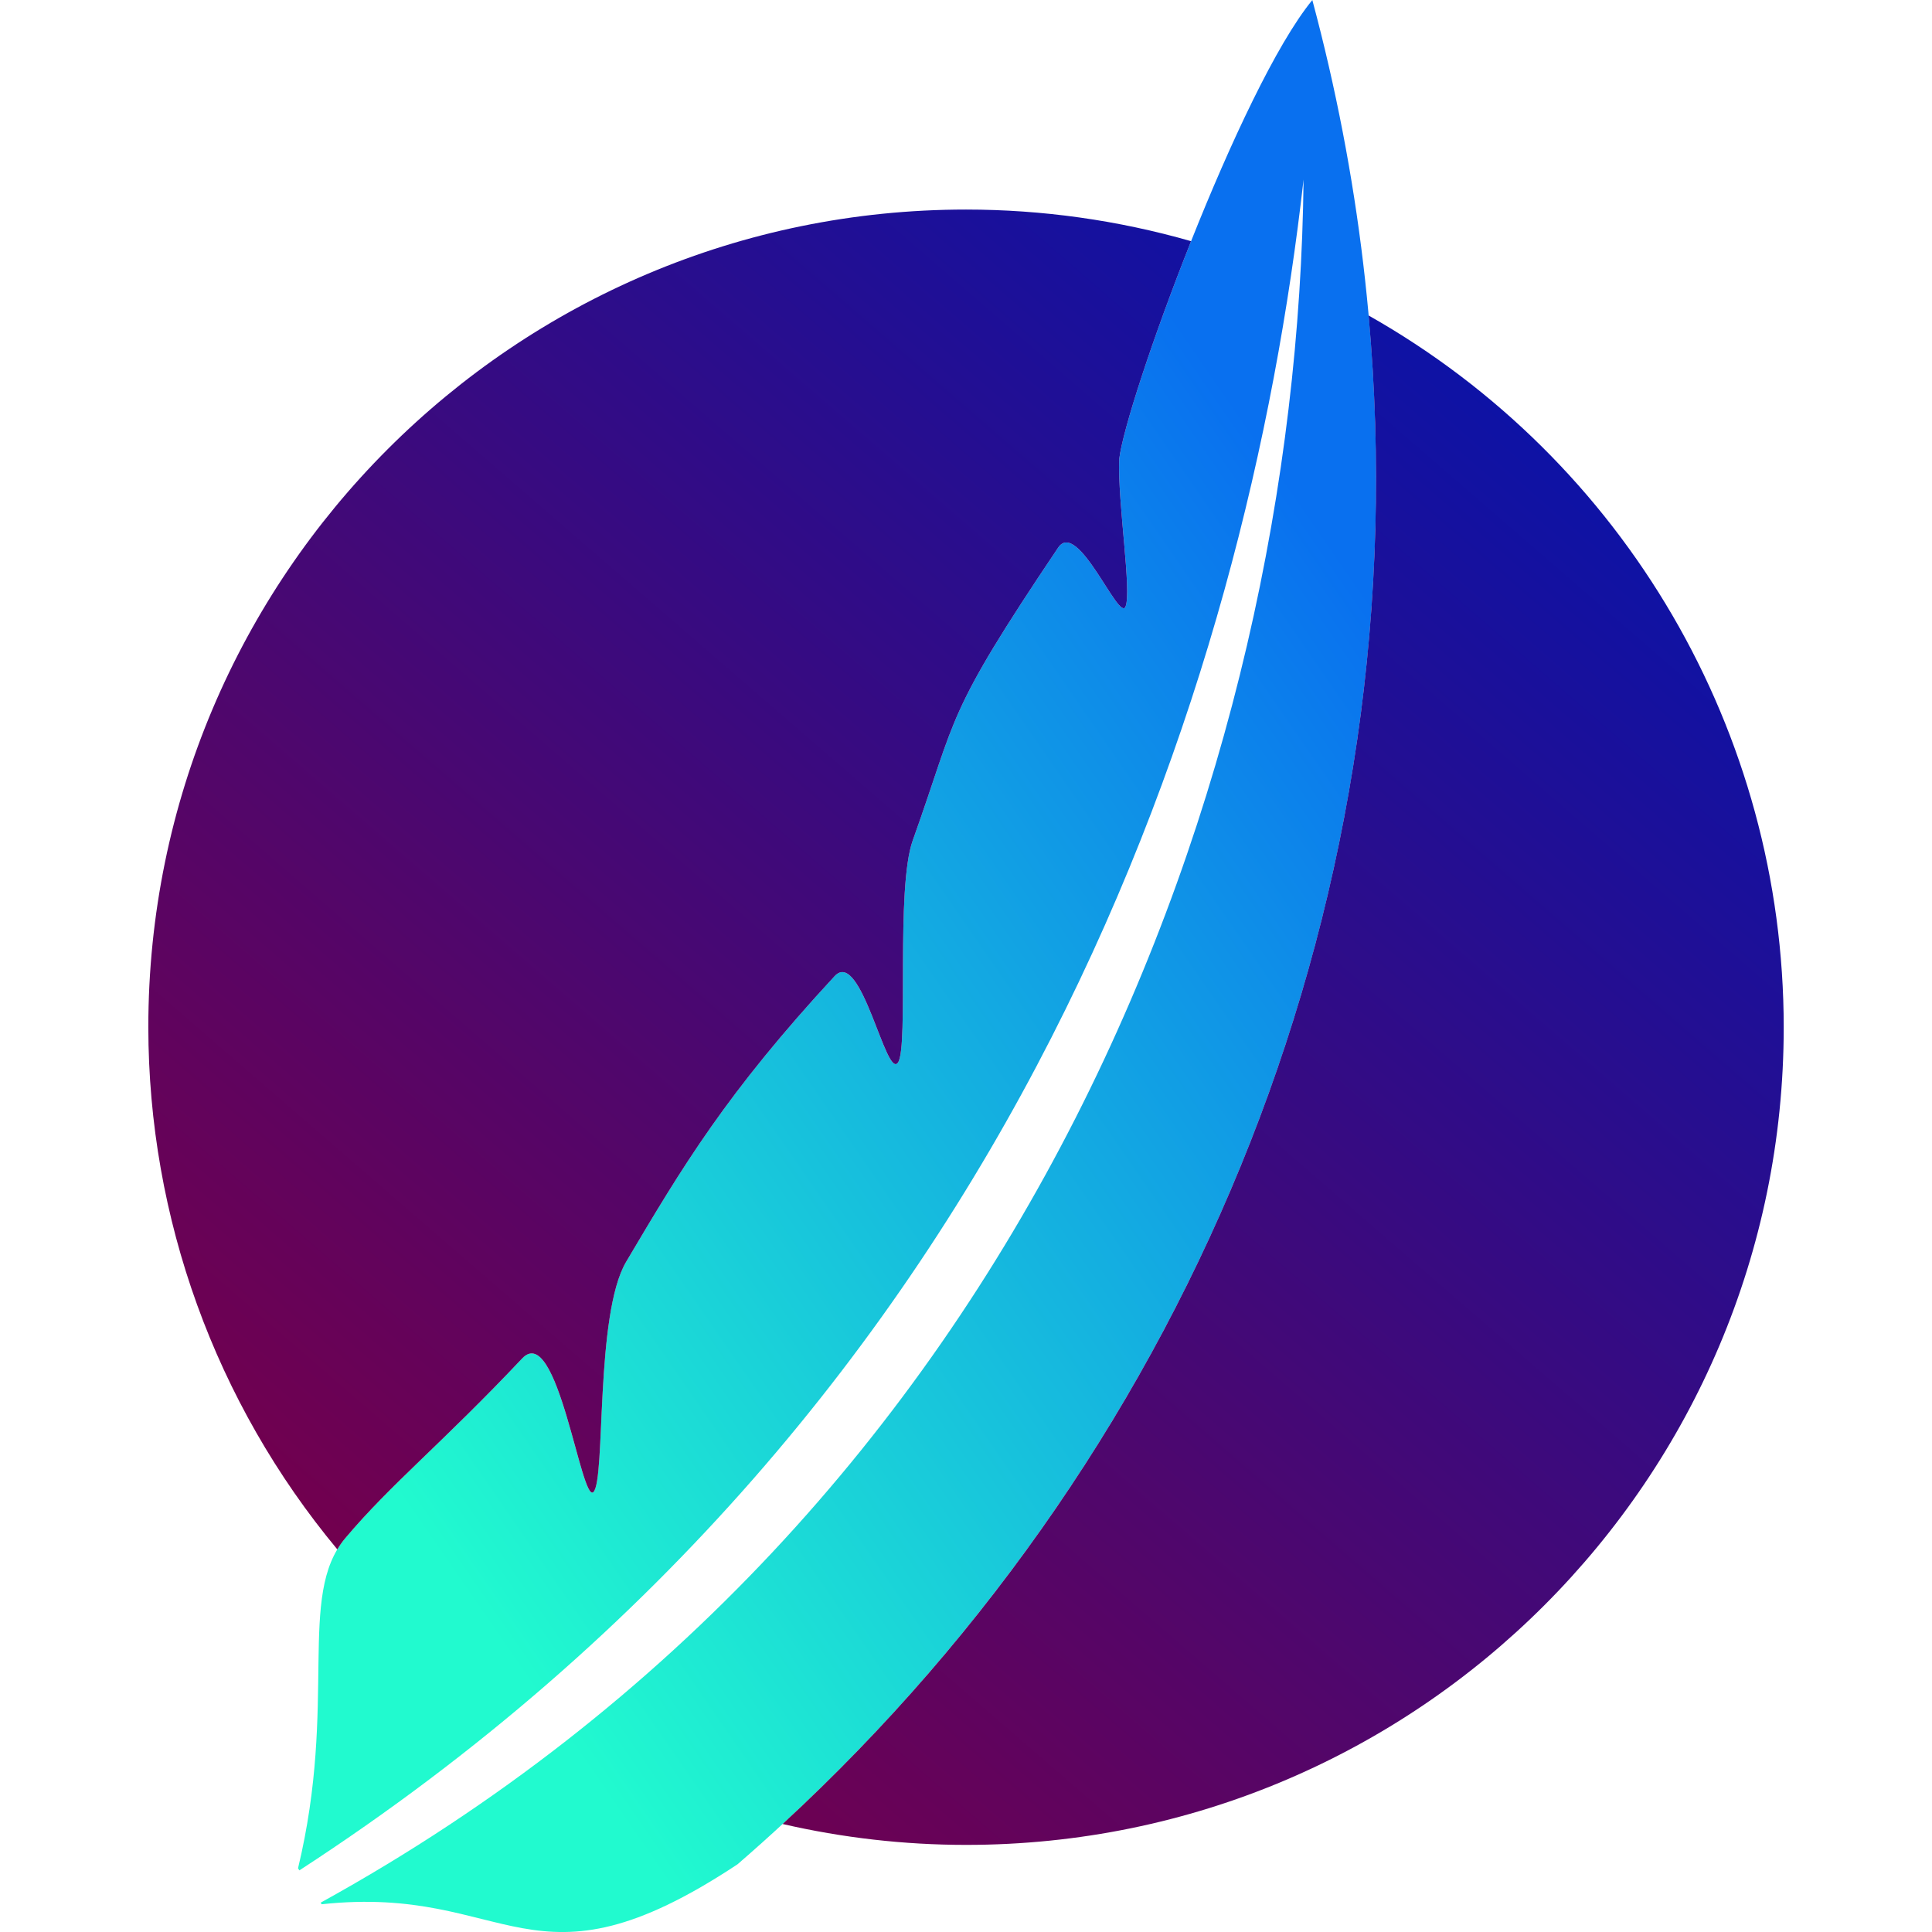
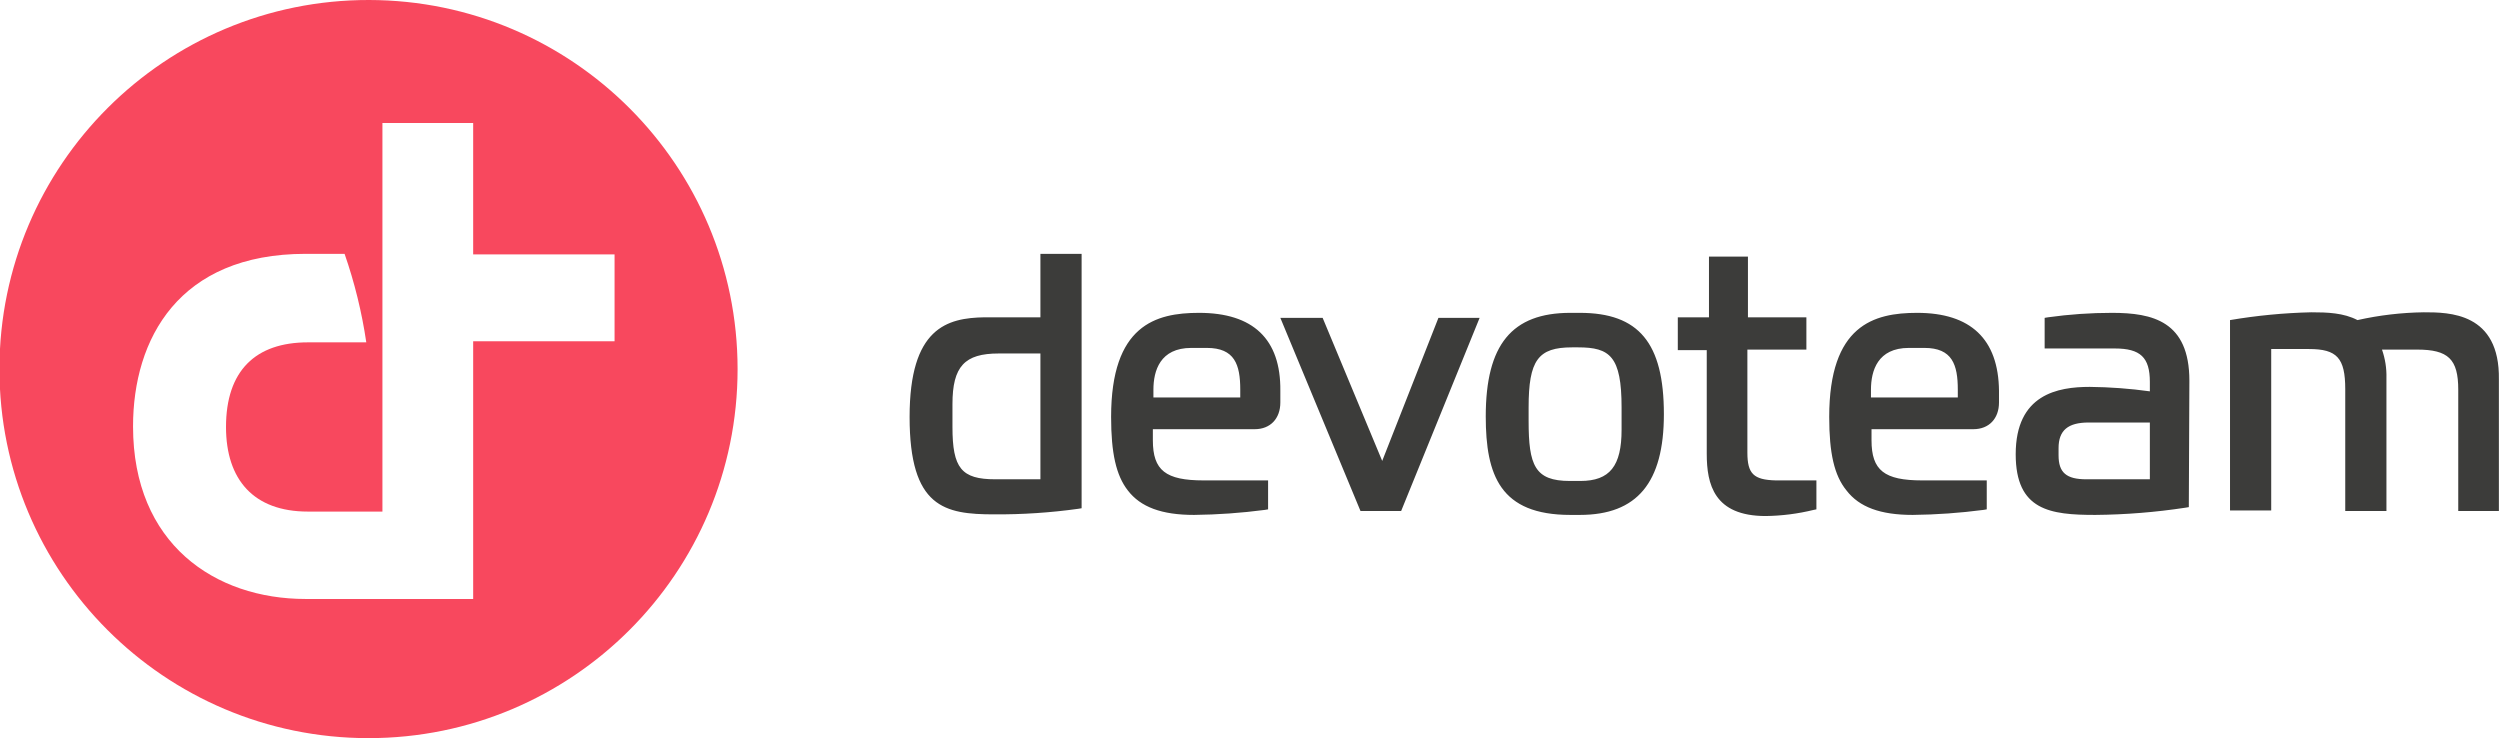
- <svg xmlns="http://www.w3.org/2000/svg" xmlns:xlink="http://www.w3.org/1999/xlink" width="512" height="512" version="1.1" viewBox="0 0 512 512">
-   <defs>
-     <linearGradient id="linearGradient22708">
-       <stop stop-color="#21facf" offset="0" />
-       <stop stop-color="#0970ef" offset="1" />
-     </linearGradient>
-     <linearGradient id="linearGradient6949" x1="68.454" x2="198.59" y1="246.73" y2="96.35" gradientTransform="translate(-5.754,-56.594)" gradientUnits="userSpaceOnUse">
-       <stop stop-color="#72004e" offset="0" />
-       <stop stop-color="#0015b1" offset="1" />
-     </linearGradient>
-     <linearGradient id="linearGradient22718" x1="56.735" x2="155.2" y1="246.96" y2="58.575" gradientUnits="userSpaceOnUse">
-       <stop stop-color="#4f00da" offset="0" />
-       <stop stop-color="#e5311b" offset="1" />
-     </linearGradient>
-     <linearGradient id="linearGradient23463" x1="68.454" x2="198.59" y1="246.73" y2="96.35" gradientUnits="userSpaceOnUse" xlink:href="#linearGradient22708" />
-     <linearGradient id="linearGradient903" x1="54.478" x2="192.1" y1="247.56" y2="9.809" gradientTransform="matrix(.87923 0 0 .87923 -9.551 48.787)" gradientUnits="userSpaceOnUse">
-       <stop stop-color="#dc180d" offset="0" />
-       <stop stop-color="#f96e20" offset=".5" />
-       <stop stop-color="#f4ce41" offset="1" />
-     </linearGradient>
-     <linearGradient id="linearGradient918" x1="39.468" x2="154.99" y1="204.22" y2="124.47" gradientUnits="userSpaceOnUse" xlink:href="#linearGradient22708" />
-   </defs>
-   <g transform="matrix(2.473 0 0 2.473 -4.8978 -4.8812)">
-     <path transform="translate(-5.5496,-57.412)" d="m148.16 59.393c-7.71 9.399-19.951 42.888-20.696 49.204-0.17 4.674 1.373 14.231 0.672 15.805-0.719 1.613-5.117-9.446-7.215-6.327-12.219 18.168-10.7 17.731-15.582 31.378-1.836 5.131-0.424 21.99-1.567 23.773-1.273 1.987-3.962-12.31-6.806-9.236-11.603 12.54-16.279 20.379-22.336 30.607-3.359 5.673-2.182 23.33-3.506 24.674-1.302 1.321-3.857-18.326-7.644-14.309-8.519 9.038-14.054 13.441-18.946 19.252-5.198 6.174-0.783 17.584-5.067 35.383l0.145 0.221c77.447-50.308 101.52-127.16 107.61-181.19-0.681 63.93-29.41 142.78-105.33 184.65l0.113 0.171c20.241-2.181 22.307 10.458 44.562-4.284 55.792-48.277 81.856-124.29 61.593-199.78z" display="none" fill="url(#linearGradient903)" />
-     <path transform="translate(-5.5498,-57.412)" d="m148.16 59.393c-7.71 9.399-19.951 42.888-20.696 49.204-0.17 4.674 1.373 14.231 0.672 15.805-0.719 1.613-5.117-9.446-7.215-6.327-12.219 18.168-10.7 17.731-15.582 31.378-1.836 5.131-0.424 21.99-1.567 23.773-1.273 1.987-3.962-12.31-6.806-9.236-11.603 12.54-16.279 20.379-22.336 30.607-3.359 5.673-2.182 23.33-3.506 24.674-1.302 1.321-3.857-18.326-7.644-14.309-8.519 9.038-14.054 13.441-18.946 19.252-5.198 6.174-0.783 17.584-5.067 35.383l0.145 0.221c77.447-50.308 101.52-127.16 107.61-181.19-0.681 63.93-29.41 142.78-105.33 184.65l0.113 0.171c20.241-2.181 22.307 10.458 44.562-4.284 55.792-48.277 81.856-124.29 61.593-199.78z" fill="url(#linearGradient918)" />
-     <g transform="translate(0 2.0218e-5)">
-       <path transform="translate(-5.7543,-56.594)" d="m111.25 81.024c-48.394-1.5e-5 -87.625 39.231-87.625 87.625 0.017 20.443 7.182 40.236 20.253 55.954 0.252-0.422 0.536-0.824 0.858-1.206 4.892-5.81 10.427-10.214 18.946-19.252 3.787-4.018 6.341 15.63 7.644 14.309 1.324-1.344 0.147-19.001 3.506-24.674 6.056-10.228 10.733-18.067 22.336-30.607 2.844-3.074 5.533 11.223 6.806 9.236 1.142-1.782-0.269-18.641 1.566-23.773 4.882-13.647 3.363-13.21 15.582-31.378 2.098-3.119 6.496 7.94 7.215 6.327 0.701-1.573-0.842-11.131-0.672-15.805 0.372-3.15 3.604-13.059 7.705-23.367-7.843-2.247-15.962-3.388-24.12-3.389zm43.142 11.356c5.566 61.595-18.426 120.7-62.796 161.65 6.446 1.486 13.04 2.237 19.655 2.239 48.394 1e-5 87.625-39.231 87.625-87.625-3.1e-4 -31.581-16.995-60.719-44.484-76.268z" display="none" fill="url(#linearGradient22718)" />
-       <path transform="translate(-5.754,-56.594)" d="m111.25 81.024c-48.394-1.5e-5 -87.625 39.231-87.625 87.625 0.017 20.443 7.182 40.236 20.253 55.954 0.252-0.422 0.536-0.824 0.858-1.206 4.892-5.81 10.427-10.214 18.946-19.252 3.787-4.018 6.341 15.63 7.644 14.309 1.324-1.344 0.147-19.001 3.506-24.674 6.056-10.228 10.733-18.067 22.336-30.607 2.844-3.074 5.533 11.223 6.806 9.236 1.142-1.782-0.269-18.641 1.566-23.773 4.882-13.647 3.363-13.21 15.582-31.378 2.098-3.119 6.496 7.94 7.215 6.327 0.701-1.573-0.842-11.131-0.672-15.805 0.372-3.15 3.604-13.059 7.705-23.367-7.843-2.247-15.962-3.388-24.12-3.389zm43.142 11.356c5.566 61.595-18.426 120.7-62.796 161.65 6.446 1.486 13.04 2.237 19.655 2.239 48.394 1e-5 87.625-39.231 87.625-87.625-3.1e-4 -31.581-16.995-60.719-44.484-76.268z" display="none" fill="url(#linearGradient23463)" />
-       <path d="m105.5 24.43c-48.394-1.5e-5 -87.625 39.231-87.625 87.625 0.017 20.443 7.182 40.236 20.253 55.954 0.252-0.422 0.536-0.824 0.858-1.206 4.892-5.81 10.427-10.214 18.946-19.252 3.787-4.018 6.341 15.63 7.644 14.309 1.324-1.344 0.147-19.001 3.506-24.674 6.056-10.228 10.733-18.067 22.336-30.607 2.844-3.074 5.533 11.223 6.806 9.236 1.142-1.782-0.269-18.641 1.566-23.773 4.882-13.647 3.363-13.21 15.582-31.378 2.098-3.119 6.496 7.94 7.215 6.327 0.701-1.573-0.842-11.131-0.672-15.805 0.372-3.15 3.604-13.059 7.705-23.367-7.843-2.247-15.962-3.388-24.12-3.389zm43.142 11.356c5.566 61.595-18.426 120.7-62.796 161.65 6.446 1.486 13.04 2.237 19.655 2.239 48.394 1e-5 87.625-39.231 87.625-87.625-3.1e-4 -31.581-16.995-60.719-44.484-76.268z" fill="url(#linearGradient6949)" />
-     </g>
-   </g>
+ <svg xmlns="http://www.w3.org/2000/svg" viewBox="0 0 449.1 132.5" class="logo-devoteam" role="img" aria-label="Devoteam">
+   <path style="fill: #3c3c3a;" class="text" d="M344.4,56.2c-7.8,0-15.8,2.2-15.8,18.7,0,6.5.9,10.5,3.1,13.2,2.3,3,6.1,4.4,11.9,4.4a106.92,106.92,0,0,0,12.7-.9l.6-.1V86.3H345.3c-6.8,0-9.1-1.8-9.1-7.2v-2h18.3c2.8,0,4.6-1.9,4.6-4.8V70.2c-.1-9.3-5.1-14-14.7-14m7.3,15.2H336.1V70c0-3.4,1.2-7.5,6.8-7.5h2.8c5,0,6,3,6,7.5v1.4ZM283.8,56.2h-1.7c-10.5,0-15.2,5.7-15.2,18.6,0,10.6,2.6,17.7,15.2,17.7h1.7c10.3,0,15.1-5.8,15.1-18.1,0-12.8-4.5-18.2-15.1-18.2m7.5,21c0,6.5-2.1,9.2-7.4,9.2H282c-6.3,0-7.4-2.8-7.4-10.8V73.2c0-8.5,1.7-10.8,7.8-10.8h1.1c5.7,0,7.8,1.6,7.8,10.8Zm-75.9-21c-7.8,0-15.8,2.2-15.8,18.7,0,6.5.9,10.5,3,13.2,2.3,3,6.1,4.4,11.9,4.4a106.92,106.92,0,0,0,12.7-.9l.6-.1V86.3H216.2c-6.8,0-9.1-1.8-9.1-7.2v-2h18.3c2.8,0,4.6-1.9,4.6-4.8V70.2c.1-9.3-4.9-14-14.6-14m7.4,15.2H207.2V70c0-3.4,1.2-7.5,6.8-7.5h2.8c5,0,6,3,6,7.5ZM186.9,45.6V57h-10c-6.8.1-13.5,1.9-13.5,17.9,0,16.3,6.3,17.5,15.2,17.5a104.24,104.24,0,0,0,15.1-1l.6-.1V45.6Zm0,40.5h-8.1c-6.1,0-7.7-2-7.7-9.4V72.6c0-6.8,2.2-9.1,8.3-9.1h7.5ZM379.4,56.2a83.06,83.06,0,0,0-11.5.8l-.6.1v5.5h12.6c4.6,0,6.3,1.6,6.3,6v1.7a84.64,84.64,0,0,0-10.8-.8c-5.7,0-13.3,1.3-13.3,12.1,0,10.1,6.2,10.9,14.3,10.9a113.94,113.94,0,0,0,16.2-1.3l.6-.1.1-22.7c0-10.7-6.6-12.2-13.9-12.2m6.8,29.9H374.8c-3.6,0-5-1.2-5-4.3V80.5c0-3.2,1.7-4.6,5.4-4.6h11ZM248.3,82.8,237.6,57.1H230l14.4,34.7h7.3l14.1-34.7h-7.4Zm65.6-1.5V62.8h10.6V57H314V46.1h-7V57h-5.6v5.9h5.2V81.5c0,5.5,1.3,11.2,10.6,11.2a38.26,38.26,0,0,0,8.6-1.1l.5-.1V86.3H319c-4-.1-5.1-1.2-5.1-5M435.4,56.1a58.14,58.14,0,0,0-11.9,1.4c-2.5-1.3-5.4-1.4-8.3-1.4a101.12,101.12,0,0,0-14.6,1.4V91.7H408v-29h6.8c5,0,6.5,1.6,6.5,7.2V91.8h7.4V67.9a14.34,14.34,0,0,0-.8-5.1h6.3c5.6,0,7.4,1.7,7.4,7.2V91.8h7.3V68.2c.2-12.1-9-12.1-13.5-12.1" />
+   <path style="fill:#f8485e;" class="circle" d="M66.3,0a66.3,66.3,0,1,0,66.2,66.3A66.32,66.32,0,0,0,66.3,0m44.1,61.3H85v46.3H54.9c-16.3,0-31-9.9-31-31,0-15.7,8.2-31,31-31h7a86.83,86.83,0,0,1,3.9,15.9H55.3c-9.4,0-14.7,5.1-14.7,15.2,0,9.5,5,15.2,14.7,15.2H68.7V22.1H85V45.7h25.4V61.3Z" />
</svg>
